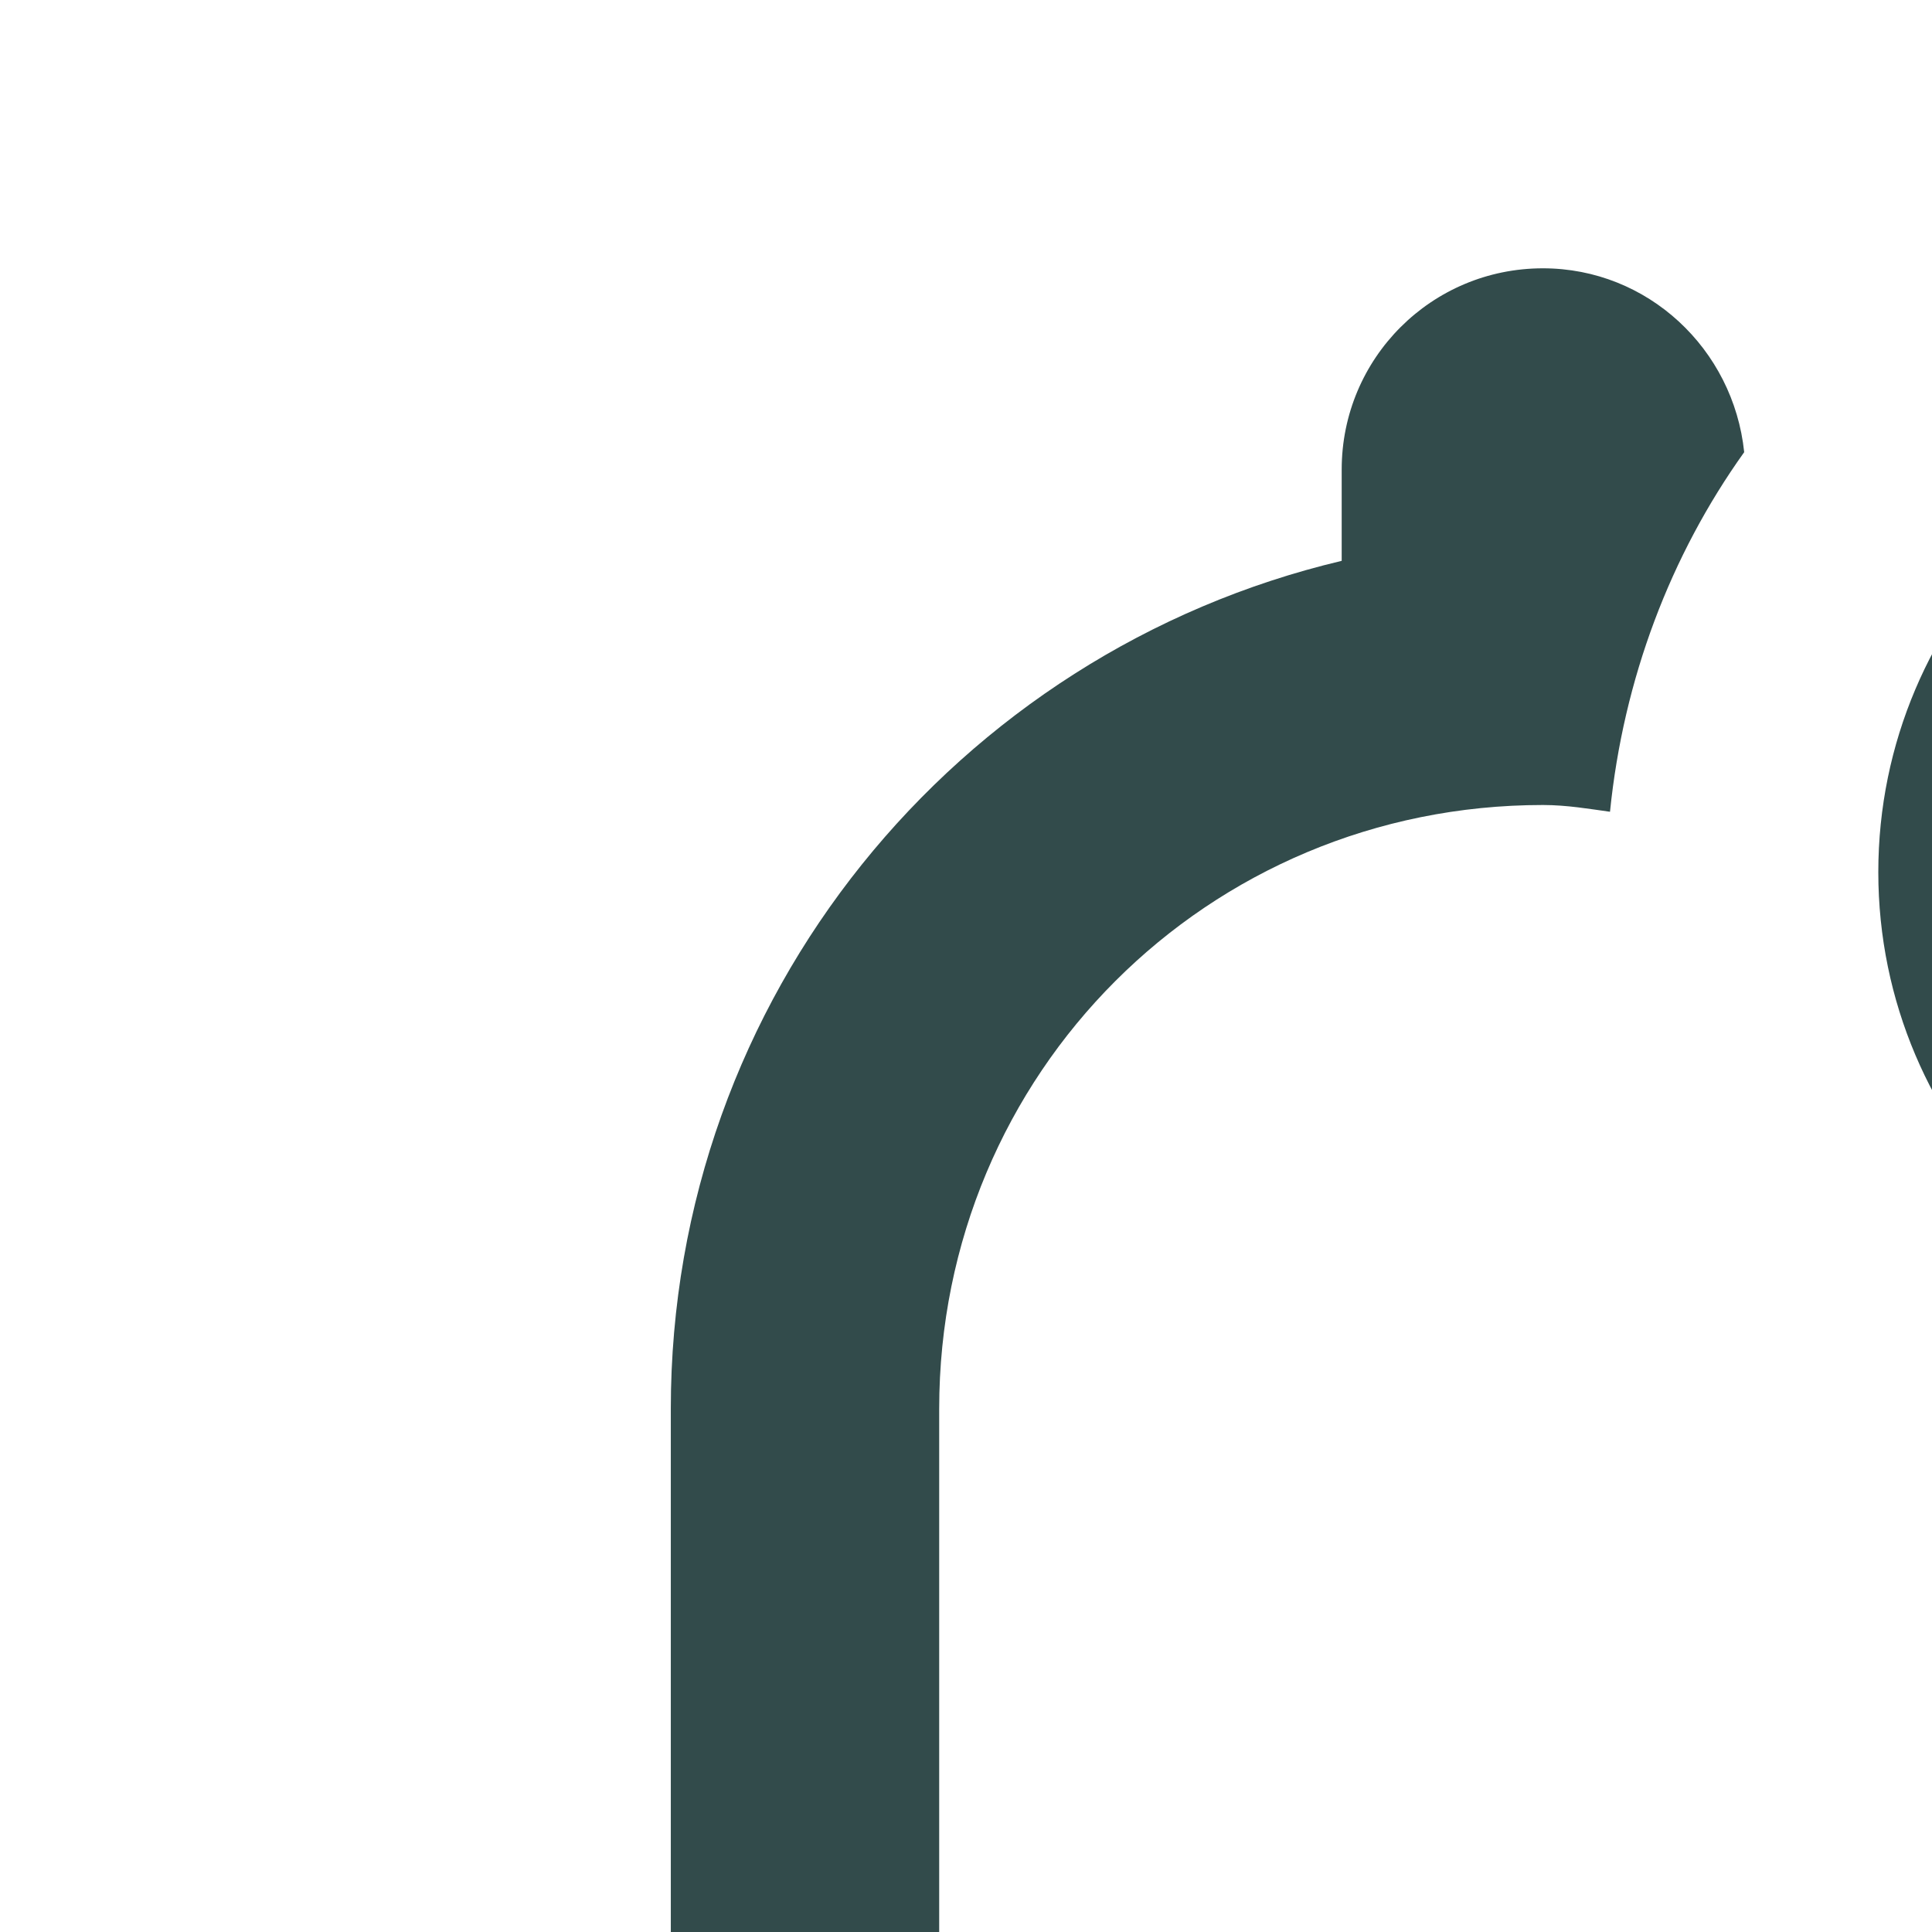
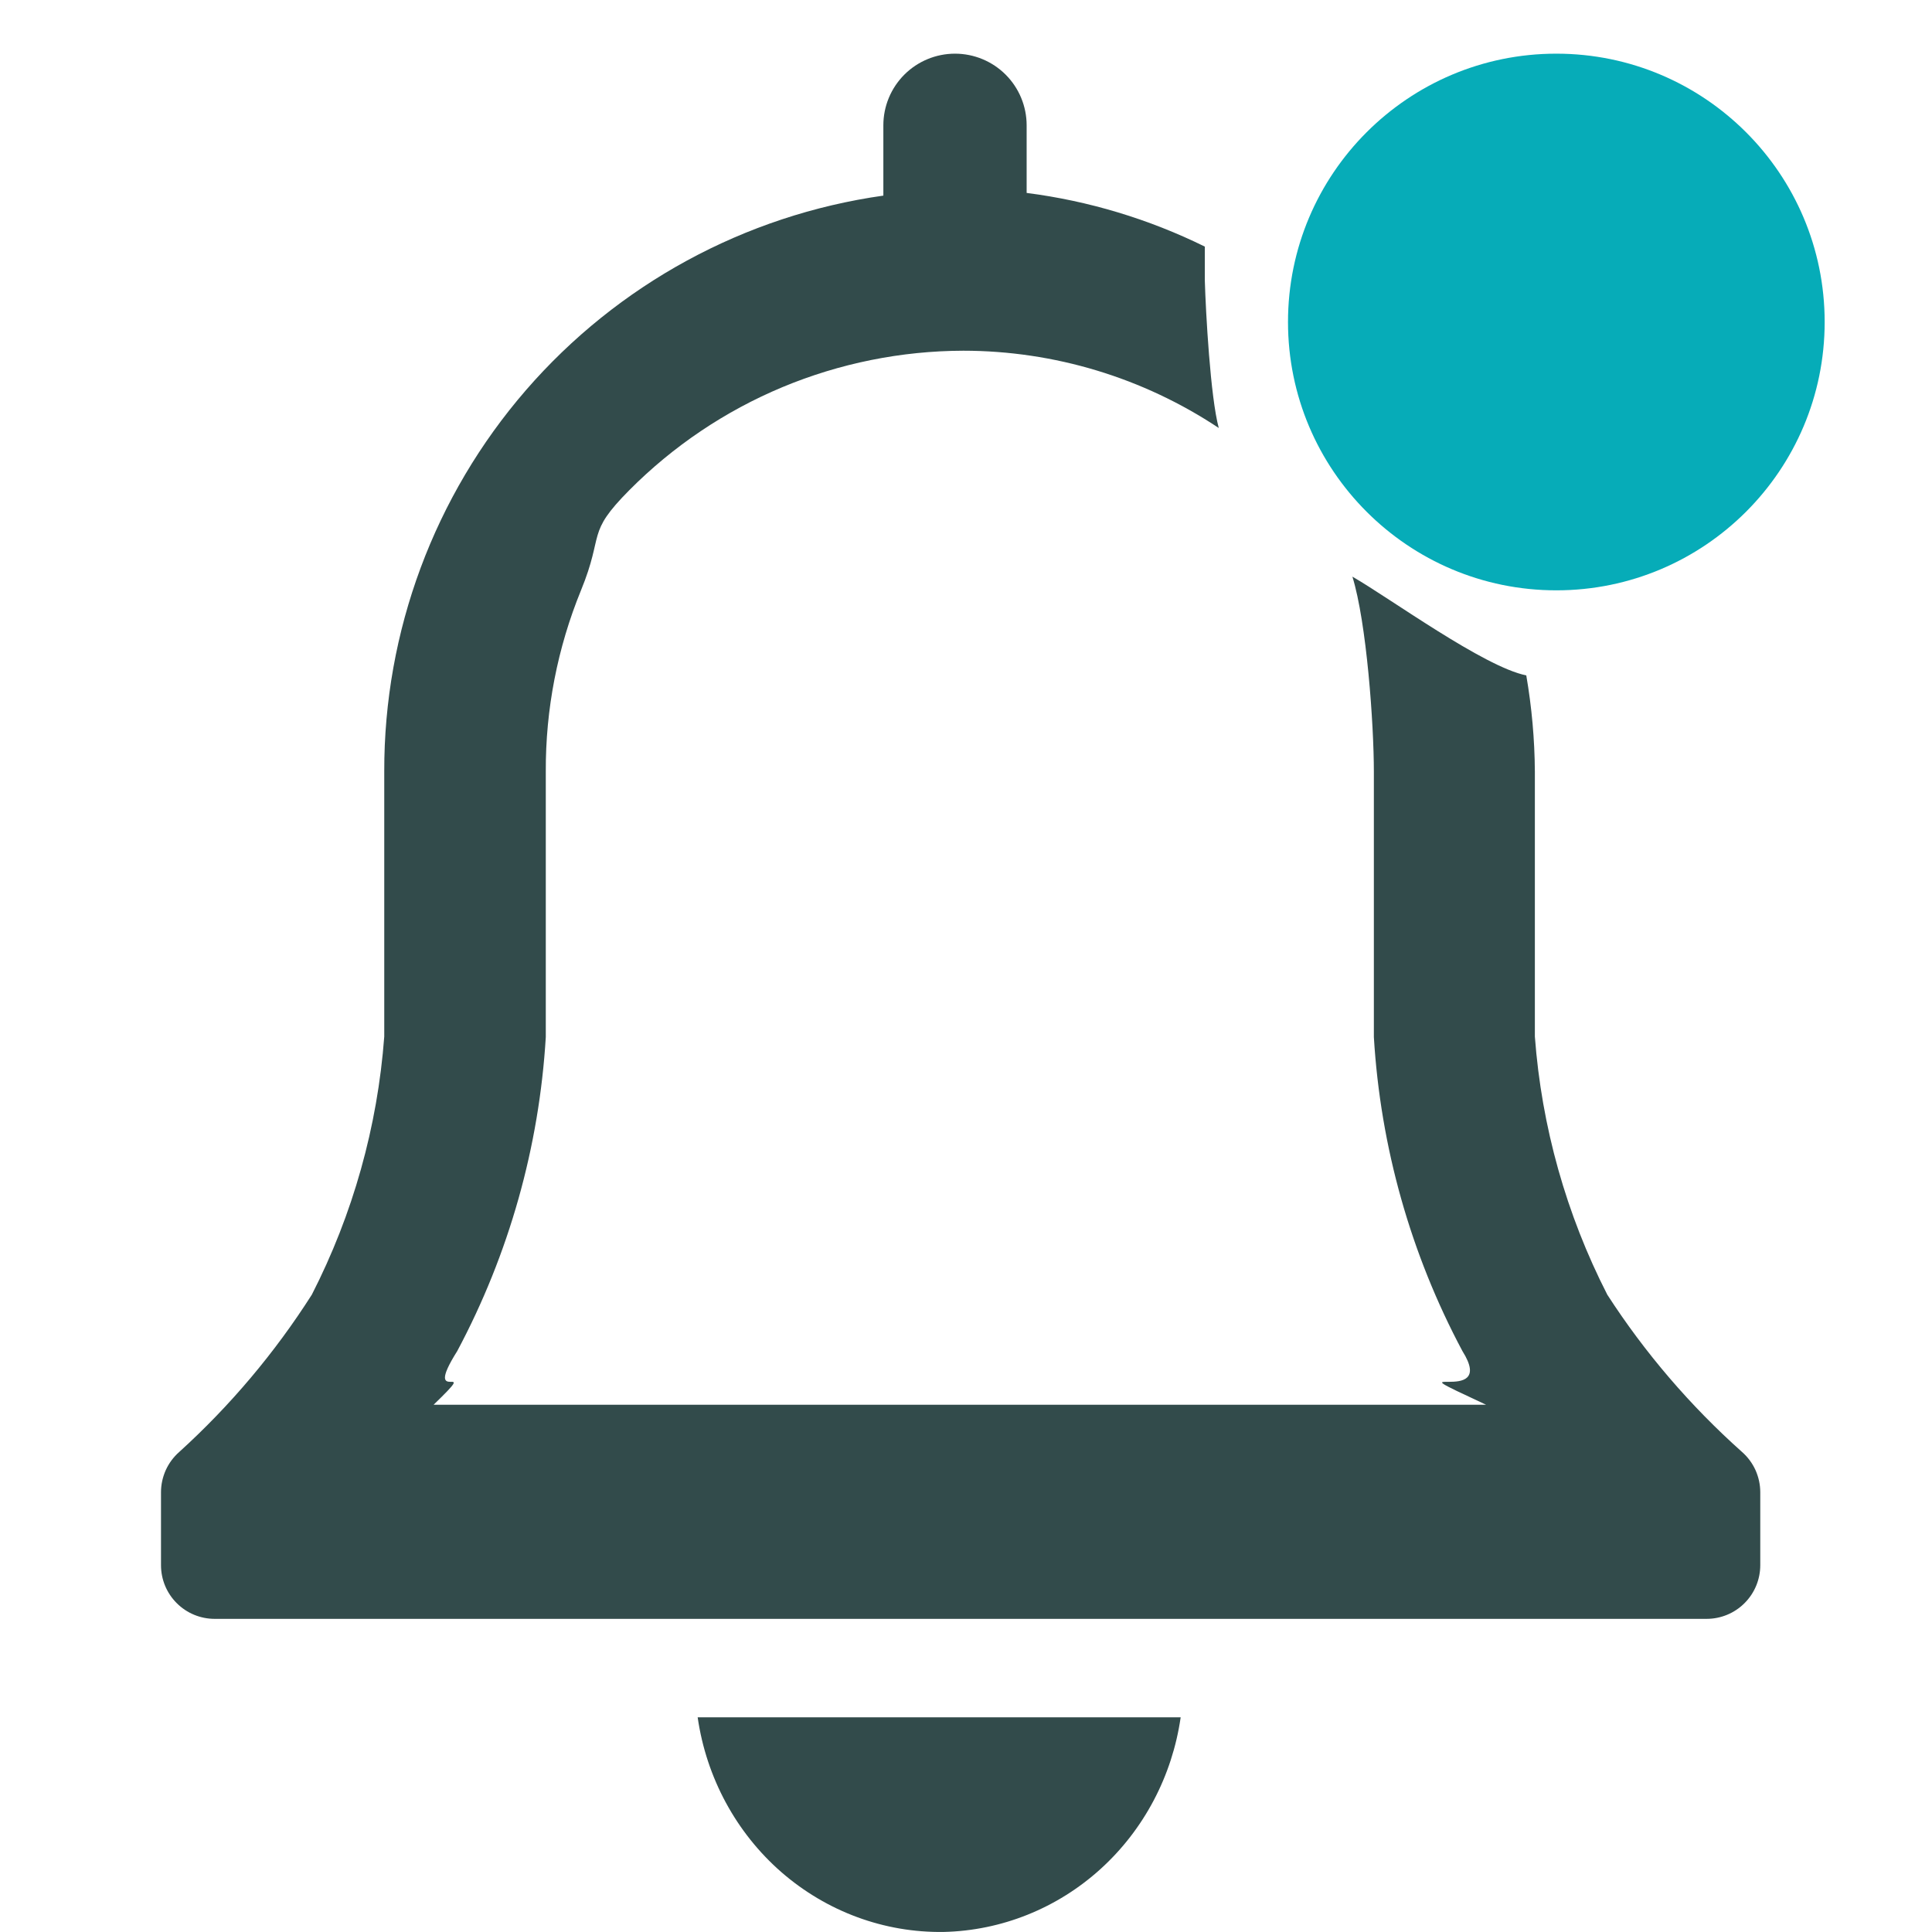
- <svg xmlns="http://www.w3.org/2000/svg" width="38" height="38" viewBox="0 0 24 24" fill="none">
-   <path d="M35 10.834C35 14.05 32.383 16.667 29.167 16.667C25.95 16.667 23.333 14.05 23.333 10.834C23.333 7.617 25.95 5 29.167 5C32.383 5 35 7.617 35 10.834ZM19.167 38.667C21.017 38.667 22.5 35.184 22.5 33.334H15.833C15.833 34.218 16.184 35.065 16.81 35.691C17.435 38.316 18.283 38.667 19.167 38.667ZM30 20H29.167C28.333 20 27.5 19.867 26.667 19.65V28.334H11.667V17.5C11.667 13.334 15 10 19.167 10C19.467 10 19.75 10.05 20 10.084C20.167 8.434 20.75 6.9 21.667 5.617C21.533 4.333 20.467 3.333 19.167 3.333C17.783 3.333 16.667 4.45 16.667 5.833V6.967C11.883 8.1 8.333 12.383 8.333 17.5V26.667L5 30V31.667H33.333V30L30 26.667V20Z" fill="#324B4B" />
+ <svg xmlns="http://www.w3.org/2000/svg" width="36" height="36" viewBox="0 0 36 36" fill="none">
+   <path d="M17.586 35.999C18.663 35.974 19.698 35.559 20.506 34.827C21.314 34.095 21.843 33.093 22 32H13C13.162 33.123 13.716 34.148 14.559 34.884C15.403 35.619 16.478 36.016 17.586 35.999V35.999Z" fill="#324B4B" />
+   <path d="M32.46 27.055C31.496 26.195 30.651 25.21 29.95 24.125C29.184 22.628 28.725 20.992 28.6 19.315V14.375C28.596 13.775 28.542 13.176 28.44 12.585C27.653 12.428 25.896 11.144 25.2 10.745C25.465 11.6 25.6 13.49 25.6 14.385V19.325C25.723 21.371 26.285 23.366 27.25 25.175C27.94 26.269 25.76 25.276 27.69 26.175H17.885H8.08C9.01 25.276 7.83 26.269 8.52 25.175C9.485 23.366 10.047 21.371 10.17 19.325V14.375C10.165 13.218 10.388 12.071 10.826 11C11.265 9.929 10.911 9.955 11.726 9.134C12.542 8.313 13.511 7.66 14.579 7.214C15.647 6.769 16.793 6.538 17.95 6.535C19.644 6.536 21.299 7.037 22.71 7.975C22.555 7.404 22.467 5.817 22.45 5.225V4.595C21.406 4.081 20.284 3.743 19.13 3.595V2.335C19.13 1.981 18.989 1.641 18.739 1.391C18.489 1.141 18.149 1 17.795 1C17.441 1 17.101 1.141 16.851 1.391C16.601 1.641 16.46 1.981 16.46 2.335V3.645C13.876 4.01 11.511 5.297 9.801 7.269C8.092 9.241 7.154 11.765 7.16 14.375V19.315C7.035 20.992 6.576 22.628 5.81 24.125C5.121 25.207 4.29 26.193 3.34 27.055C3.233 27.149 3.148 27.264 3.089 27.393C3.031 27.523 3 27.663 3 27.805V29.165C3 29.43 3.105 29.685 3.293 29.872C3.48 30.06 3.735 30.165 4 30.165H31.8C32.065 30.165 32.32 30.06 32.507 29.872C32.695 29.685 32.8 29.43 32.8 29.165V27.805C32.8 27.663 32.769 27.523 32.711 27.393C32.652 27.264 32.567 27.149 32.46 27.055Z" fill="#324B4B" />
+   <path d="M29 11C31.761 11 34 8.761 34 6C34 3.239 31.761 1 29 1C26.239 1 24 3.239 24 6C24 8.761 26.239 11 29 11Z" fill="#06ACB8" />
</svg>
